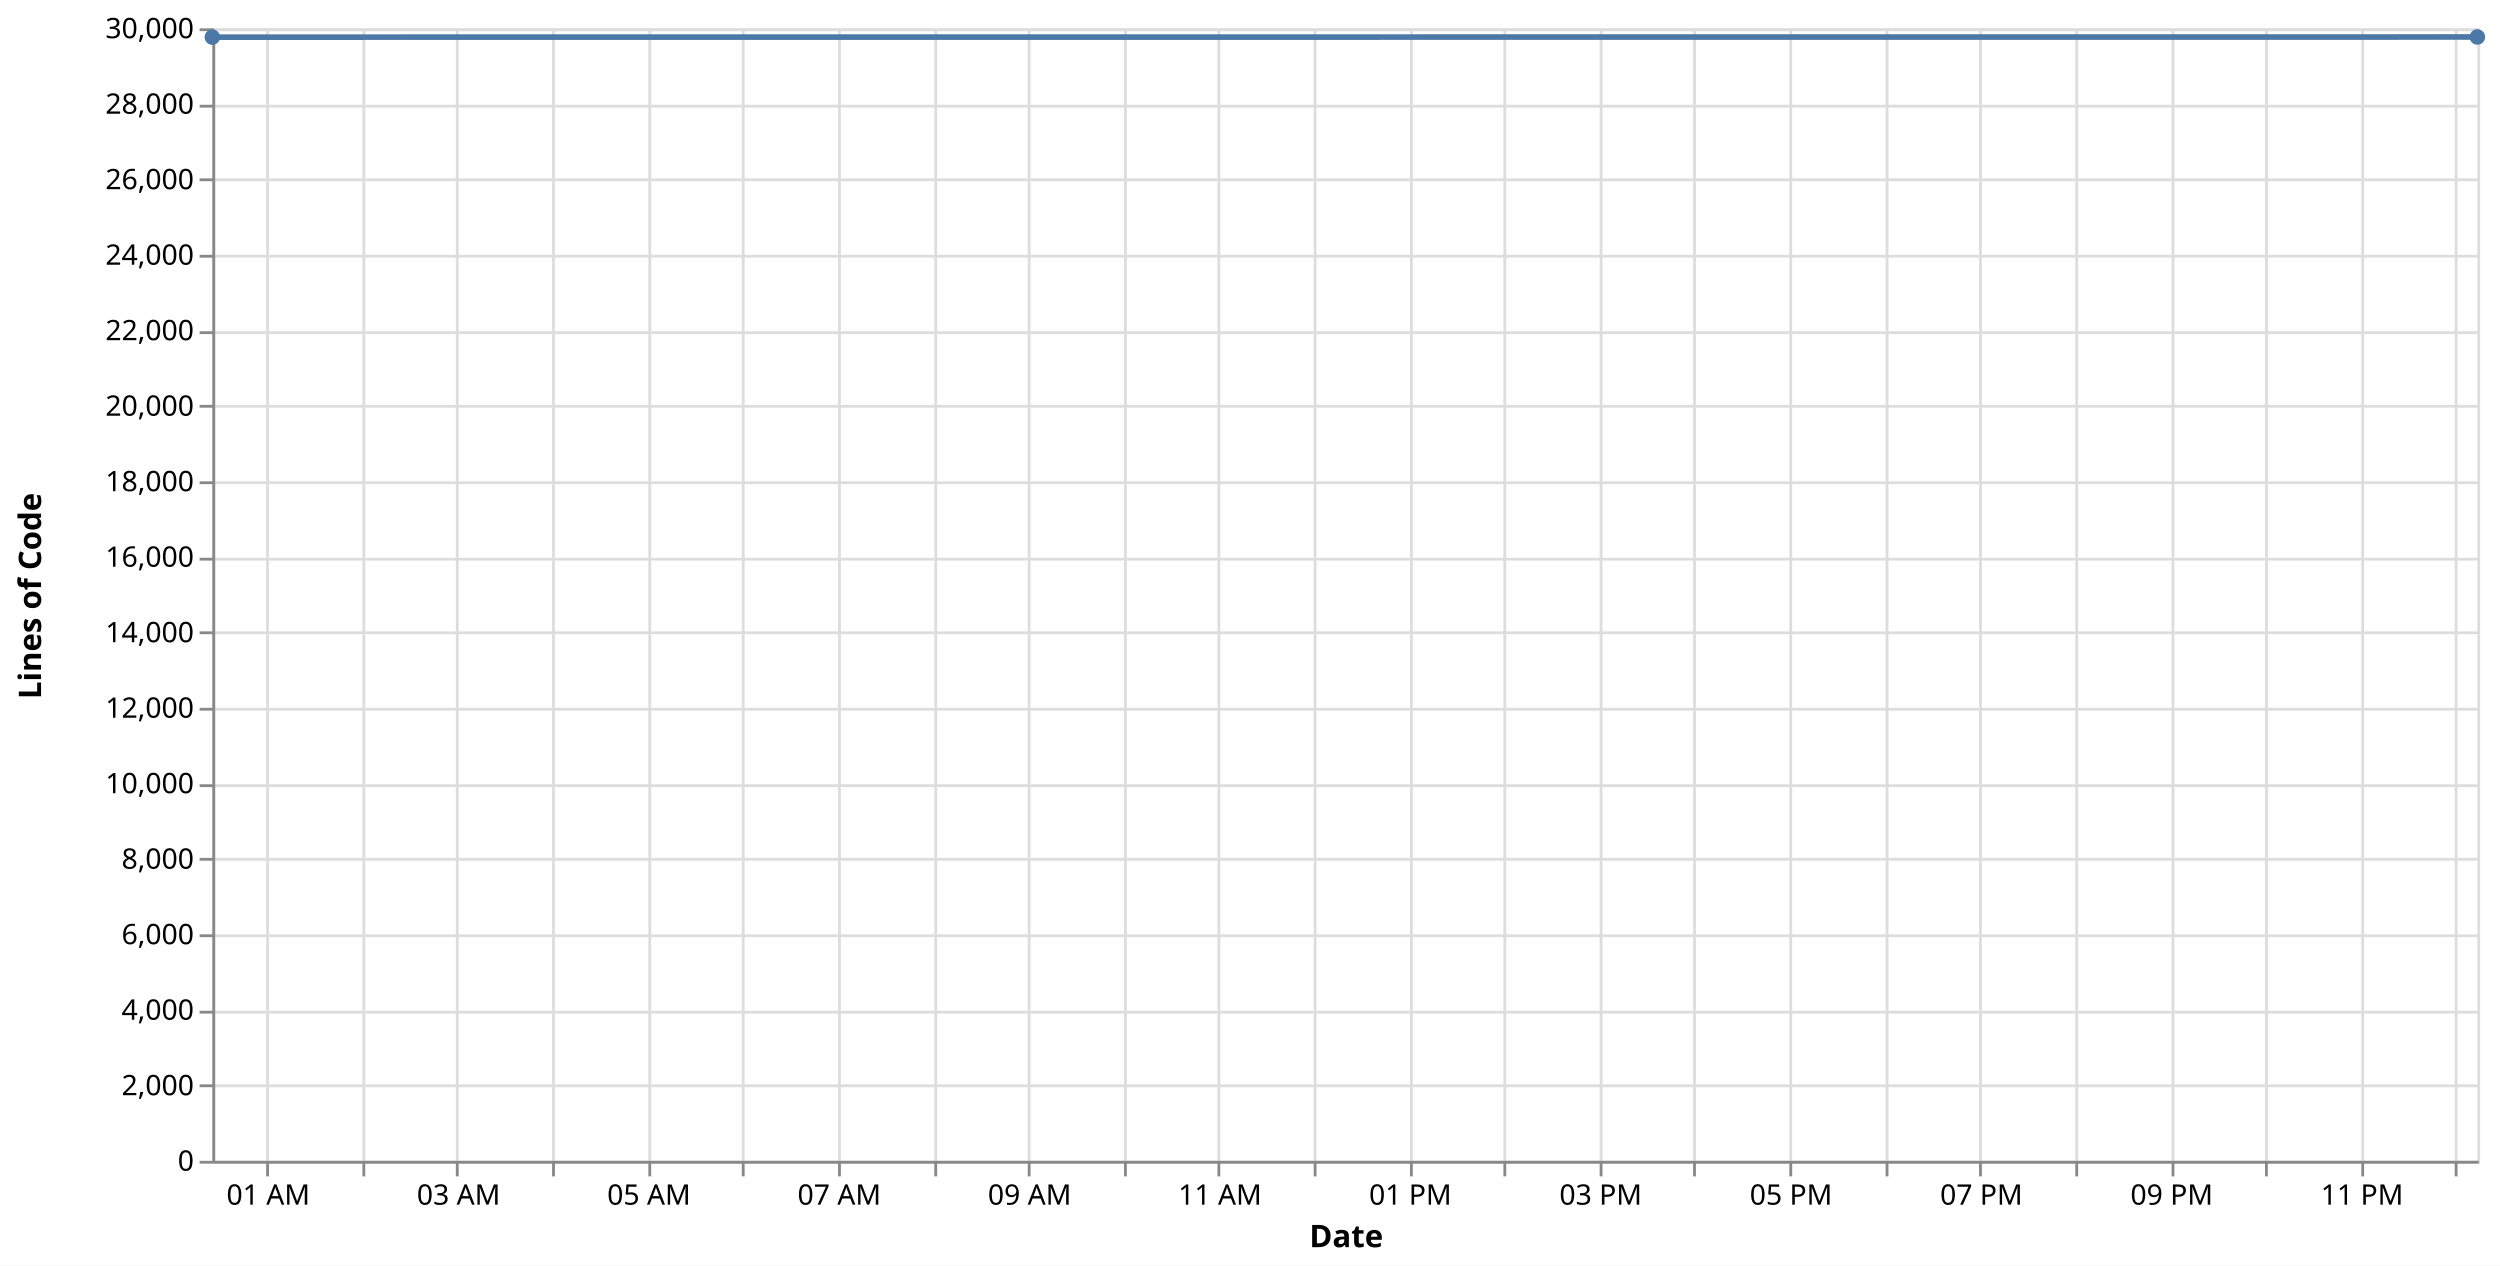
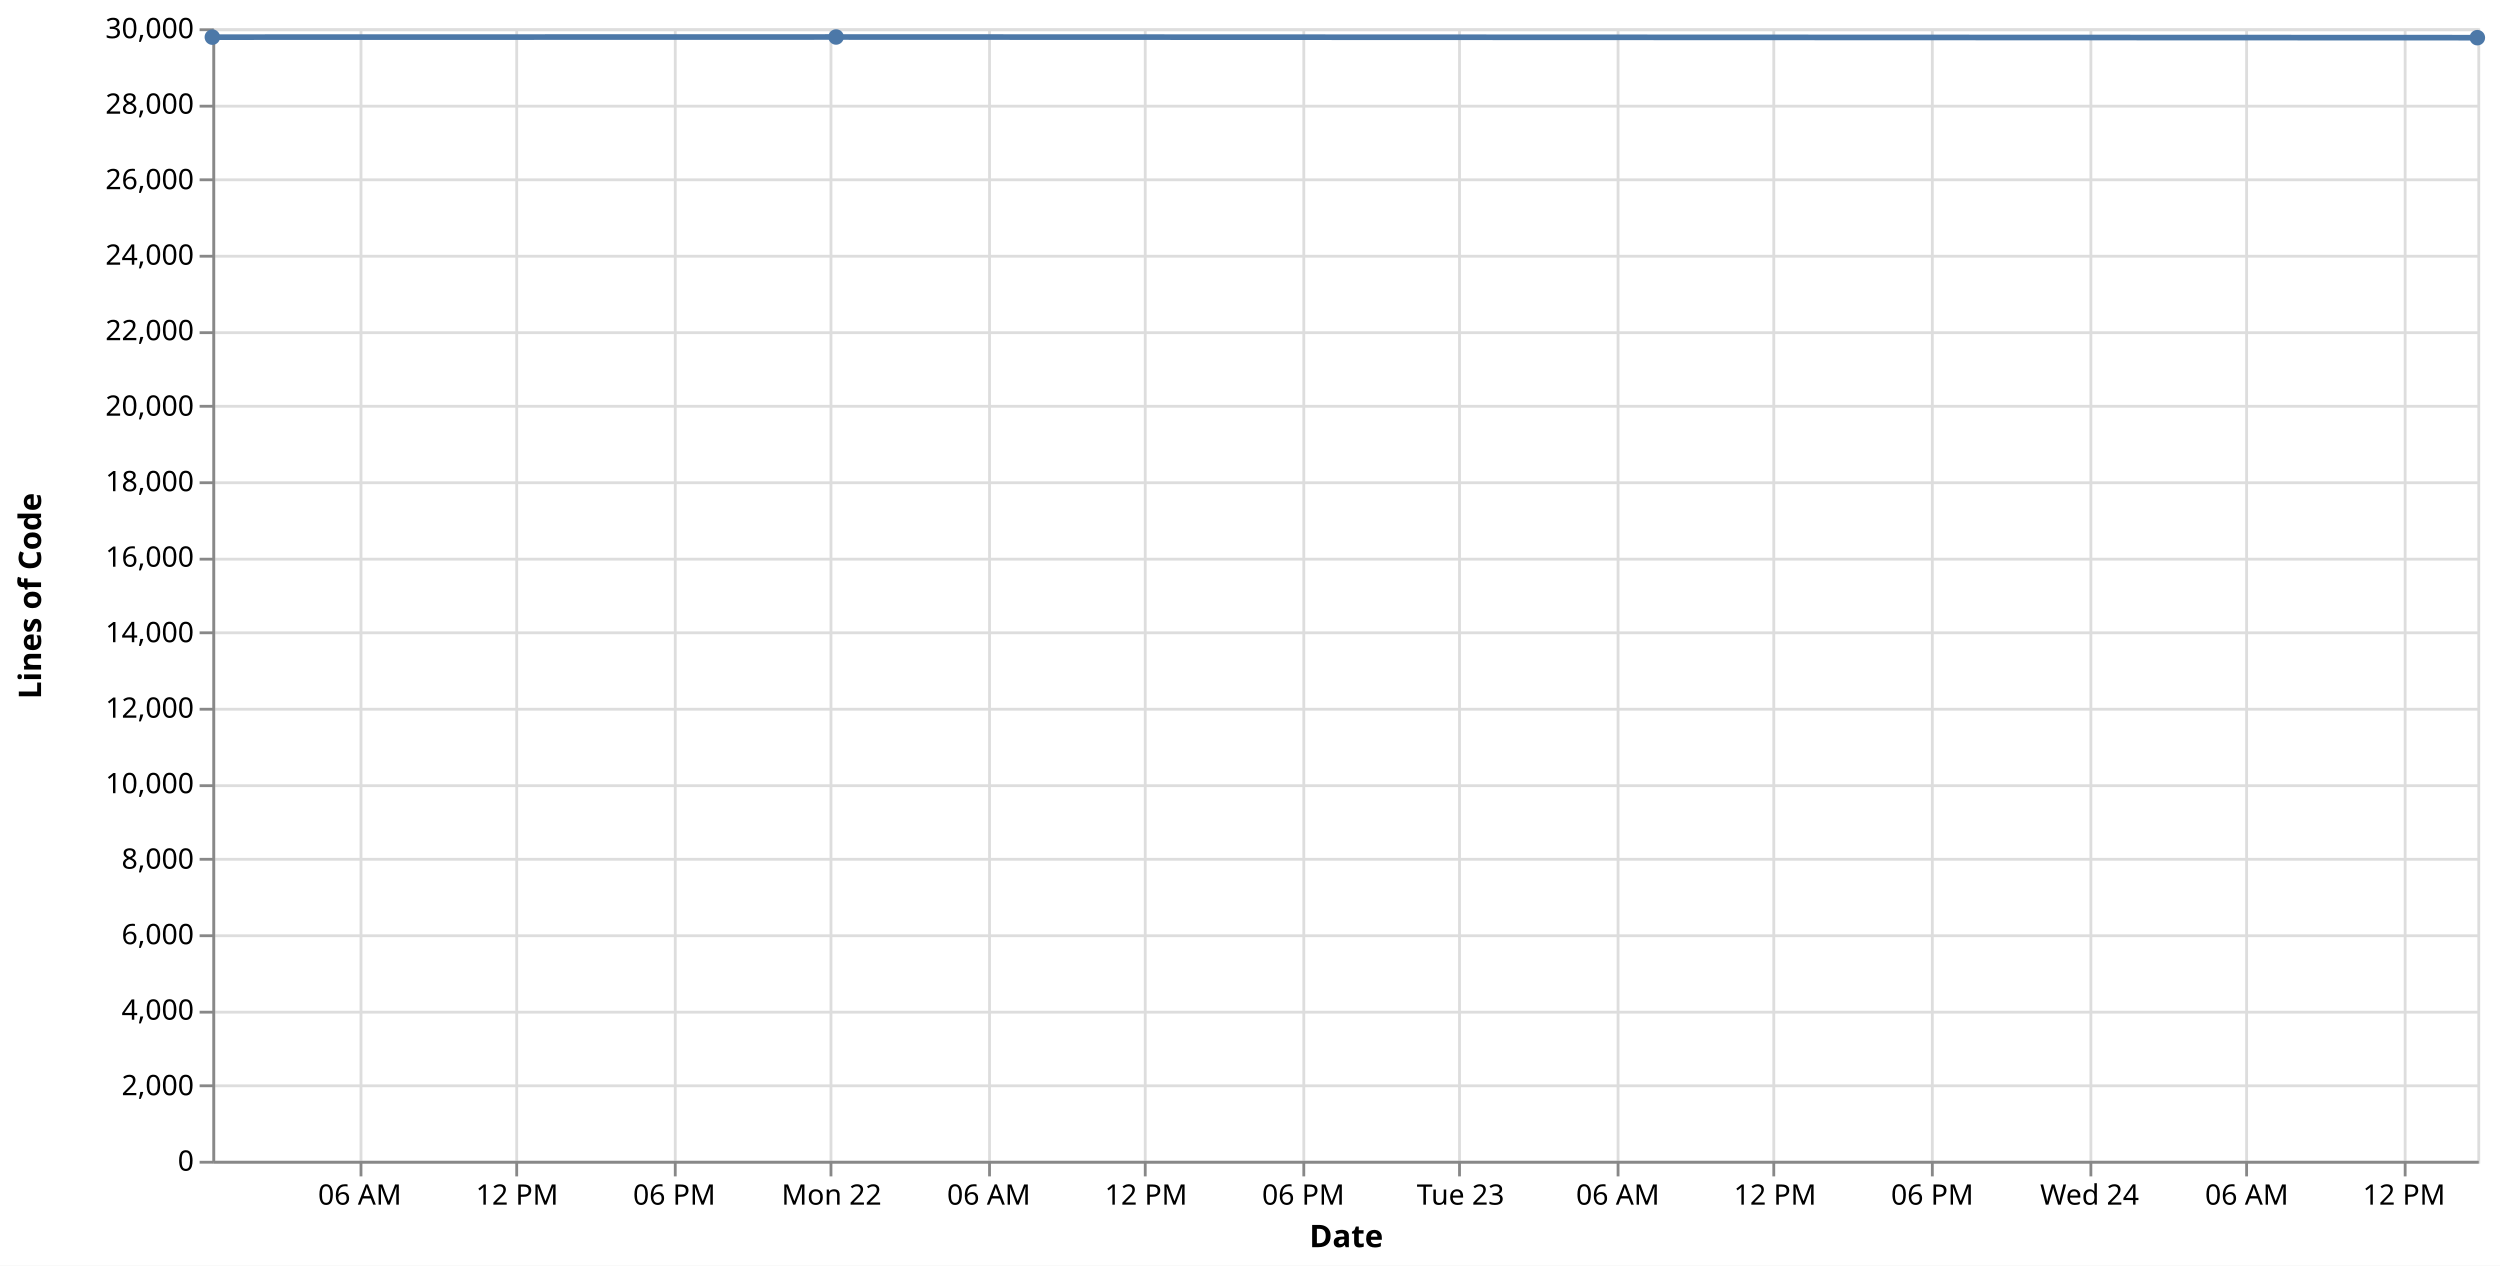
<svg xmlns="http://www.w3.org/2000/svg" version="1.1" class="marks" width="883" height="447" viewBox="0 0 883 447">
  <rect width="883" height="447" fill="white" />
  <g fill="none" stroke-miterlimit="10" transform="translate(75,10)">
    <g class="mark-group role-frame root" role="graphics-object" aria-roledescription="group mark container">
      <g transform="translate(0,0)">
        <path class="background" aria-hidden="true" d="M0.5,0.5h800v400h-800Z" stroke="#ddd" />
        <g>
          <g class="mark-group role-axis" aria-hidden="true">
            <g transform="translate(0.5,400.5)">
              <path class="background" aria-hidden="true" d="M0,0h0v0h0Z" pointer-events="none" />
              <g>
                <g class="mark-rule role-axis-grid" pointer-events="none">
-                   <line transform="translate(19,-400)" x2="0" y2="400" stroke="#ddd" stroke-width="1" opacity="1" />
-                   <line transform="translate(53,-400)" x2="0" y2="400" stroke="#ddd" stroke-width="1" opacity="1" />
-                   <line transform="translate(86,-400)" x2="0" y2="400" stroke="#ddd" stroke-width="1" opacity="1" />
-                   <line transform="translate(120,-400)" x2="0" y2="400" stroke="#ddd" stroke-width="1" opacity="1" />
-                   <line transform="translate(154,-400)" x2="0" y2="400" stroke="#ddd" stroke-width="1" opacity="1" />
-                   <line transform="translate(187,-400)" x2="0" y2="400" stroke="#ddd" stroke-width="1" opacity="1" />
-                   <line transform="translate(221,-400)" x2="0" y2="400" stroke="#ddd" stroke-width="1" opacity="1" />
-                   <line transform="translate(255,-400)" x2="0" y2="400" stroke="#ddd" stroke-width="1" opacity="1" />
-                   <line transform="translate(288,-400)" x2="0" y2="400" stroke="#ddd" stroke-width="1" opacity="1" />
-                   <line transform="translate(322,-400)" x2="0" y2="400" stroke="#ddd" stroke-width="1" opacity="1" />
-                   <line transform="translate(355,-400)" x2="0" y2="400" stroke="#ddd" stroke-width="1" opacity="1" />
-                   <line transform="translate(389,-400)" x2="0" y2="400" stroke="#ddd" stroke-width="1" opacity="1" />
-                   <line transform="translate(423,-400)" x2="0" y2="400" stroke="#ddd" stroke-width="1" opacity="1" />
-                   <line transform="translate(456,-400)" x2="0" y2="400" stroke="#ddd" stroke-width="1" opacity="1" />
-                   <line transform="translate(490,-400)" x2="0" y2="400" stroke="#ddd" stroke-width="1" opacity="1" />
-                   <line transform="translate(523,-400)" x2="0" y2="400" stroke="#ddd" stroke-width="1" opacity="1" />
-                   <line transform="translate(557,-400)" x2="0" y2="400" stroke="#ddd" stroke-width="1" opacity="1" />
-                   <line transform="translate(591,-400)" x2="0" y2="400" stroke="#ddd" stroke-width="1" opacity="1" />
-                   <line transform="translate(624,-400)" x2="0" y2="400" stroke="#ddd" stroke-width="1" opacity="1" />
-                   <line transform="translate(658,-400)" x2="0" y2="400" stroke="#ddd" stroke-width="1" opacity="1" />
-                   <line transform="translate(692,-400)" x2="0" y2="400" stroke="#ddd" stroke-width="1" opacity="1" />
-                   <line transform="translate(725,-400)" x2="0" y2="400" stroke="#ddd" stroke-width="1" opacity="1" />
-                   <line transform="translate(759,-400)" x2="0" y2="400" stroke="#ddd" stroke-width="1" opacity="1" />
-                   <line transform="translate(792,-400)" x2="0" y2="400" stroke="#ddd" stroke-width="1" opacity="1" />
+                   <line transform="translate(52,-400)" x2="0" y2="400" stroke="#ddd" stroke-width="1" opacity="1" />
+                   <line transform="translate(107,-400)" x2="0" y2="400" stroke="#ddd" stroke-width="1" opacity="1" />
+                   <line transform="translate(163,-400)" x2="0" y2="400" stroke="#ddd" stroke-width="1" opacity="1" />
+                   <line transform="translate(218,-400)" x2="0" y2="400" stroke="#ddd" stroke-width="1" opacity="1" />
+                   <line transform="translate(274,-400)" x2="0" y2="400" stroke="#ddd" stroke-width="1" opacity="1" />
+                   <line transform="translate(329,-400)" x2="0" y2="400" stroke="#ddd" stroke-width="1" opacity="1" />
+                   <line transform="translate(385,-400)" x2="0" y2="400" stroke="#ddd" stroke-width="1" opacity="1" />
+                   <line transform="translate(440,-400)" x2="0" y2="400" stroke="#ddd" stroke-width="1" opacity="1" />
+                   <line transform="translate(496,-400)" x2="0" y2="400" stroke="#ddd" stroke-width="1" opacity="1" />
+                   <line transform="translate(551,-400)" x2="0" y2="400" stroke="#ddd" stroke-width="1" opacity="1" />
+                   <line transform="translate(607,-400)" x2="0" y2="400" stroke="#ddd" stroke-width="1" opacity="1" />
+                   <line transform="translate(663,-400)" x2="0" y2="400" stroke="#ddd" stroke-width="1" opacity="1" />
+                   <line transform="translate(718,-400)" x2="0" y2="400" stroke="#ddd" stroke-width="1" opacity="1" />
+                   <line transform="translate(774,-400)" x2="0" y2="400" stroke="#ddd" stroke-width="1" opacity="1" />
                </g>
              </g>
              <path class="foreground" aria-hidden="true" d="" pointer-events="none" display="none" />
            </g>
          </g>
          <g class="mark-group role-axis" aria-hidden="true">
            <g transform="translate(0.5,0.5)">
              <path class="background" aria-hidden="true" d="M0,0h0v0h0Z" pointer-events="none" />
              <g>
                <g class="mark-rule role-axis-grid" pointer-events="none">
                  <line transform="translate(0,400)" x2="800" y2="0" stroke="#ddd" stroke-width="1" opacity="1" />
                  <line transform="translate(0,373)" x2="800" y2="0" stroke="#ddd" stroke-width="1" opacity="1" />
                  <line transform="translate(0,347)" x2="800" y2="0" stroke="#ddd" stroke-width="1" opacity="1" />
                  <line transform="translate(0,320)" x2="800" y2="0" stroke="#ddd" stroke-width="1" opacity="1" />
                  <line transform="translate(0,293)" x2="800" y2="0" stroke="#ddd" stroke-width="1" opacity="1" />
                  <line transform="translate(0,267)" x2="800" y2="0" stroke="#ddd" stroke-width="1" opacity="1" />
                  <line transform="translate(0,240)" x2="800" y2="0" stroke="#ddd" stroke-width="1" opacity="1" />
                  <line transform="translate(0,213)" x2="800" y2="0" stroke="#ddd" stroke-width="1" opacity="1" />
                  <line transform="translate(0,187)" x2="800" y2="0" stroke="#ddd" stroke-width="1" opacity="1" />
                  <line transform="translate(0,160)" x2="800" y2="0" stroke="#ddd" stroke-width="1" opacity="1" />
                  <line transform="translate(0,133)" x2="800" y2="0" stroke="#ddd" stroke-width="1" opacity="1" />
                  <line transform="translate(0,107)" x2="800" y2="0" stroke="#ddd" stroke-width="1" opacity="1" />
                  <line transform="translate(0,80)" x2="800" y2="0" stroke="#ddd" stroke-width="1" opacity="1" />
                  <line transform="translate(0,53)" x2="800" y2="0" stroke="#ddd" stroke-width="1" opacity="1" />
                  <line transform="translate(0,27)" x2="800" y2="0" stroke="#ddd" stroke-width="1" opacity="1" />
                  <line transform="translate(0,0)" x2="800" y2="0" stroke="#ddd" stroke-width="1" opacity="1" />
                </g>
              </g>
              <path class="foreground" aria-hidden="true" d="" pointer-events="none" display="none" />
            </g>
          </g>
-           <g class="mark-group role-axis" role="graphics-symbol" aria-roledescription="axis" aria-label="X-axis titled 'Date' for a time scale with values from Sunday, 21 December 2025, 12:25:38 AM to Monday, 22 December 2025, 12:13:34 AM">
+           <g class="mark-group role-axis" role="graphics-symbol" aria-roledescription="axis" aria-label="X-axis titled 'Date' for a time scale with values from Sunday, 21 December 2025, 12:25:38 AM to Wednesday, 24 December 2025, 2:51:02 PM">
            <g transform="translate(0.5,400.5)">
              <path class="background" aria-hidden="true" d="M0,0h0v0h0Z" pointer-events="none" />
              <g>
                <g class="mark-rule role-axis-tick" pointer-events="none">
-                   <line transform="translate(19,0)" x2="0" y2="5" stroke="#888" stroke-width="1" opacity="1" />
-                   <line transform="translate(53,0)" x2="0" y2="5" stroke="#888" stroke-width="1" opacity="1" />
-                   <line transform="translate(86,0)" x2="0" y2="5" stroke="#888" stroke-width="1" opacity="1" />
-                   <line transform="translate(120,0)" x2="0" y2="5" stroke="#888" stroke-width="1" opacity="1" />
-                   <line transform="translate(154,0)" x2="0" y2="5" stroke="#888" stroke-width="1" opacity="1" />
-                   <line transform="translate(187,0)" x2="0" y2="5" stroke="#888" stroke-width="1" opacity="1" />
-                   <line transform="translate(221,0)" x2="0" y2="5" stroke="#888" stroke-width="1" opacity="1" />
-                   <line transform="translate(255,0)" x2="0" y2="5" stroke="#888" stroke-width="1" opacity="1" />
-                   <line transform="translate(288,0)" x2="0" y2="5" stroke="#888" stroke-width="1" opacity="1" />
-                   <line transform="translate(322,0)" x2="0" y2="5" stroke="#888" stroke-width="1" opacity="1" />
-                   <line transform="translate(355,0)" x2="0" y2="5" stroke="#888" stroke-width="1" opacity="1" />
-                   <line transform="translate(389,0)" x2="0" y2="5" stroke="#888" stroke-width="1" opacity="1" />
-                   <line transform="translate(423,0)" x2="0" y2="5" stroke="#888" stroke-width="1" opacity="1" />
-                   <line transform="translate(456,0)" x2="0" y2="5" stroke="#888" stroke-width="1" opacity="1" />
-                   <line transform="translate(490,0)" x2="0" y2="5" stroke="#888" stroke-width="1" opacity="1" />
-                   <line transform="translate(523,0)" x2="0" y2="5" stroke="#888" stroke-width="1" opacity="1" />
-                   <line transform="translate(557,0)" x2="0" y2="5" stroke="#888" stroke-width="1" opacity="1" />
-                   <line transform="translate(591,0)" x2="0" y2="5" stroke="#888" stroke-width="1" opacity="1" />
-                   <line transform="translate(624,0)" x2="0" y2="5" stroke="#888" stroke-width="1" opacity="1" />
-                   <line transform="translate(658,0)" x2="0" y2="5" stroke="#888" stroke-width="1" opacity="1" />
-                   <line transform="translate(692,0)" x2="0" y2="5" stroke="#888" stroke-width="1" opacity="1" />
-                   <line transform="translate(725,0)" x2="0" y2="5" stroke="#888" stroke-width="1" opacity="1" />
-                   <line transform="translate(759,0)" x2="0" y2="5" stroke="#888" stroke-width="1" opacity="1" />
-                   <line transform="translate(792,0)" x2="0" y2="5" stroke="#888" stroke-width="1" opacity="1" />
+                   <line transform="translate(52,0)" x2="0" y2="5" stroke="#888" stroke-width="1" opacity="1" />
+                   <line transform="translate(107,0)" x2="0" y2="5" stroke="#888" stroke-width="1" opacity="1" />
+                   <line transform="translate(163,0)" x2="0" y2="5" stroke="#888" stroke-width="1" opacity="1" />
+                   <line transform="translate(218,0)" x2="0" y2="5" stroke="#888" stroke-width="1" opacity="1" />
+                   <line transform="translate(274,0)" x2="0" y2="5" stroke="#888" stroke-width="1" opacity="1" />
+                   <line transform="translate(329,0)" x2="0" y2="5" stroke="#888" stroke-width="1" opacity="1" />
+                   <line transform="translate(385,0)" x2="0" y2="5" stroke="#888" stroke-width="1" opacity="1" />
+                   <line transform="translate(440,0)" x2="0" y2="5" stroke="#888" stroke-width="1" opacity="1" />
+                   <line transform="translate(496,0)" x2="0" y2="5" stroke="#888" stroke-width="1" opacity="1" />
+                   <line transform="translate(551,0)" x2="0" y2="5" stroke="#888" stroke-width="1" opacity="1" />
+                   <line transform="translate(607,0)" x2="0" y2="5" stroke="#888" stroke-width="1" opacity="1" />
+                   <line transform="translate(663,0)" x2="0" y2="5" stroke="#888" stroke-width="1" opacity="1" />
+                   <line transform="translate(718,0)" x2="0" y2="5" stroke="#888" stroke-width="1" opacity="1" />
+                   <line transform="translate(774,0)" x2="0" y2="5" stroke="#888" stroke-width="1" opacity="1" />
                </g>
                <g class="mark-text role-axis-label" pointer-events="none">
-                   <text text-anchor="middle" transform="translate(19.25393,15)" font-family="sans-serif" font-size="10px" fill="#000" opacity="1">01 AM</text>
-                   <text text-anchor="middle" transform="translate(52.86895,15)" font-family="sans-serif" font-size="10px" fill="#000" opacity="0">02 AM</text>
-                   <text text-anchor="middle" transform="translate(86.48396,15)" font-family="sans-serif" font-size="10px" fill="#000" opacity="1">03 AM</text>
-                   <text text-anchor="middle" transform="translate(120.099,15)" font-family="sans-serif" font-size="10px" fill="#000" opacity="0">04 AM</text>
-                   <text text-anchor="middle" transform="translate(153.714,15)" font-family="sans-serif" font-size="10px" fill="#000" opacity="1">05 AM</text>
-                   <text text-anchor="middle" transform="translate(187.329,15)" font-family="sans-serif" font-size="10px" fill="#000" opacity="0">06 AM</text>
-                   <text text-anchor="middle" transform="translate(220.944,15)" font-family="sans-serif" font-size="10px" fill="#000" opacity="1">07 AM</text>
-                   <text text-anchor="middle" transform="translate(254.559,15)" font-family="sans-serif" font-size="10px" fill="#000" opacity="0">08 AM</text>
-                   <text text-anchor="middle" transform="translate(288.1741,15)" font-family="sans-serif" font-size="10px" fill="#000" opacity="1">09 AM</text>
-                   <text text-anchor="middle" transform="translate(321.7891,15)" font-family="sans-serif" font-size="10px" fill="#000" opacity="0">10 AM</text>
-                   <text text-anchor="middle" transform="translate(355.4041,15)" font-family="sans-serif" font-size="10px" fill="#000" opacity="1">11 AM</text>
-                   <text text-anchor="middle" transform="translate(389.0191,15)" font-family="sans-serif" font-size="10px" fill="#000" opacity="0">12 PM</text>
-                   <text text-anchor="middle" transform="translate(422.6341,15)" font-family="sans-serif" font-size="10px" fill="#000" opacity="1">01 PM</text>
-                   <text text-anchor="middle" transform="translate(456.2491,15)" font-family="sans-serif" font-size="10px" fill="#000" opacity="0">02 PM</text>
-                   <text text-anchor="middle" transform="translate(489.8641,15)" font-family="sans-serif" font-size="10px" fill="#000" opacity="1">03 PM</text>
-                   <text text-anchor="middle" transform="translate(523.4792,15)" font-family="sans-serif" font-size="10px" fill="#000" opacity="0">04 PM</text>
-                   <text text-anchor="middle" transform="translate(557.0942,15)" font-family="sans-serif" font-size="10px" fill="#000" opacity="1">05 PM</text>
-                   <text text-anchor="middle" transform="translate(590.7092,15)" font-family="sans-serif" font-size="10px" fill="#000" opacity="0">06 PM</text>
-                   <text text-anchor="middle" transform="translate(624.3242,15)" font-family="sans-serif" font-size="10px" fill="#000" opacity="1">07 PM</text>
-                   <text text-anchor="middle" transform="translate(657.9392,15)" font-family="sans-serif" font-size="10px" fill="#000" opacity="0">08 PM</text>
-                   <text text-anchor="middle" transform="translate(691.5542,15)" font-family="sans-serif" font-size="10px" fill="#000" opacity="1">09 PM</text>
-                   <text text-anchor="middle" transform="translate(725.1692,15)" font-family="sans-serif" font-size="10px" fill="#000" opacity="0">10 PM</text>
-                   <text text-anchor="middle" transform="translate(758.7843,15)" font-family="sans-serif" font-size="10px" fill="#000" opacity="1">11 PM</text>
-                   <text text-anchor="middle" transform="translate(792.3993,15)" font-family="sans-serif" font-size="10px" fill="#000" opacity="0">Mon 22</text>
+                   <text text-anchor="middle" transform="translate(51.58586,15)" font-family="sans-serif" font-size="10px" fill="#000" opacity="1">06 AM</text>
+                   <text text-anchor="middle" transform="translate(107.1264,15)" font-family="sans-serif" font-size="10px" fill="#000" opacity="1">12 PM</text>
+                   <text text-anchor="middle" transform="translate(162.667,15)" font-family="sans-serif" font-size="10px" fill="#000" opacity="1">06 PM</text>
+                   <text text-anchor="middle" transform="translate(218.2075,15)" font-family="sans-serif" font-size="10px" fill="#000" opacity="1">Mon 22</text>
+                   <text text-anchor="middle" transform="translate(273.7481,15)" font-family="sans-serif" font-size="10px" fill="#000" opacity="1">06 AM</text>
+                   <text text-anchor="middle" transform="translate(329.2886,15)" font-family="sans-serif" font-size="10px" fill="#000" opacity="1">12 PM</text>
+                   <text text-anchor="middle" transform="translate(384.8292,15)" font-family="sans-serif" font-size="10px" fill="#000" opacity="1">06 PM</text>
+                   <text text-anchor="middle" transform="translate(440.3698,15)" font-family="sans-serif" font-size="10px" fill="#000" opacity="1">Tue 23</text>
+                   <text text-anchor="middle" transform="translate(495.9103,15)" font-family="sans-serif" font-size="10px" fill="#000" opacity="1">06 AM</text>
+                   <text text-anchor="middle" transform="translate(551.4509,15)" font-family="sans-serif" font-size="10px" fill="#000" opacity="1">12 PM</text>
+                   <text text-anchor="middle" transform="translate(606.9914,15)" font-family="sans-serif" font-size="10px" fill="#000" opacity="1">06 PM</text>
+                   <text text-anchor="middle" transform="translate(662.532,15)" font-family="sans-serif" font-size="10px" fill="#000" opacity="1">Wed 24</text>
+                   <text text-anchor="middle" transform="translate(718.0725,15)" font-family="sans-serif" font-size="10px" fill="#000" opacity="1">06 AM</text>
+                   <text text-anchor="middle" transform="translate(773.6131,15)" font-family="sans-serif" font-size="10px" fill="#000" opacity="1">12 PM</text>
                </g>
                <g class="mark-rule role-axis-domain" pointer-events="none">
                  <line transform="translate(0,0)" x2="800" y2="0" stroke="#888" stroke-width="1" opacity="1" />
                </g>
                <g class="mark-text role-axis-title" pointer-events="none">
                  <text text-anchor="middle" transform="translate(400,30)" font-family="sans-serif" font-size="11px" font-weight="bold" fill="#000" opacity="1">Date</text>
                </g>
              </g>
              <path class="foreground" aria-hidden="true" d="" pointer-events="none" display="none" />
            </g>
          </g>
          <g class="mark-group role-axis" role="graphics-symbol" aria-roledescription="axis" aria-label="Y-axis titled 'Lines of Code' for a linear scale with values from 0 to 30,000">
            <g transform="translate(0.5,0.5)">
              <path class="background" aria-hidden="true" d="M0,0h0v0h0Z" pointer-events="none" />
              <g>
                <g class="mark-rule role-axis-tick" pointer-events="none">
                  <line transform="translate(0,400)" x2="-5" y2="0" stroke="#888" stroke-width="1" opacity="1" />
                  <line transform="translate(0,373)" x2="-5" y2="0" stroke="#888" stroke-width="1" opacity="1" />
                  <line transform="translate(0,347)" x2="-5" y2="0" stroke="#888" stroke-width="1" opacity="1" />
                  <line transform="translate(0,320)" x2="-5" y2="0" stroke="#888" stroke-width="1" opacity="1" />
                  <line transform="translate(0,293)" x2="-5" y2="0" stroke="#888" stroke-width="1" opacity="1" />
                  <line transform="translate(0,267)" x2="-5" y2="0" stroke="#888" stroke-width="1" opacity="1" />
                  <line transform="translate(0,240)" x2="-5" y2="0" stroke="#888" stroke-width="1" opacity="1" />
                  <line transform="translate(0,213)" x2="-5" y2="0" stroke="#888" stroke-width="1" opacity="1" />
                  <line transform="translate(0,187)" x2="-5" y2="0" stroke="#888" stroke-width="1" opacity="1" />
                  <line transform="translate(0,160)" x2="-5" y2="0" stroke="#888" stroke-width="1" opacity="1" />
                  <line transform="translate(0,133)" x2="-5" y2="0" stroke="#888" stroke-width="1" opacity="1" />
                  <line transform="translate(0,107)" x2="-5" y2="0" stroke="#888" stroke-width="1" opacity="1" />
                  <line transform="translate(0,80)" x2="-5" y2="0" stroke="#888" stroke-width="1" opacity="1" />
                  <line transform="translate(0,53)" x2="-5" y2="0" stroke="#888" stroke-width="1" opacity="1" />
                  <line transform="translate(0,27)" x2="-5" y2="0" stroke="#888" stroke-width="1" opacity="1" />
                  <line transform="translate(0,0)" x2="-5" y2="0" stroke="#888" stroke-width="1" opacity="1" />
                </g>
                <g class="mark-text role-axis-label" pointer-events="none">
                  <text text-anchor="end" transform="translate(-7,403)" font-family="sans-serif" font-size="10px" fill="#000" opacity="1">0</text>
                  <text text-anchor="end" transform="translate(-7,376.3333)" font-family="sans-serif" font-size="10px" fill="#000" opacity="1">2,000</text>
                  <text text-anchor="end" transform="translate(-7,349.6667)" font-family="sans-serif" font-size="10px" fill="#000" opacity="1">4,000</text>
                  <text text-anchor="end" transform="translate(-7,323)" font-family="sans-serif" font-size="10px" fill="#000" opacity="1">6,000</text>
                  <text text-anchor="end" transform="translate(-7,296.3333)" font-family="sans-serif" font-size="10px" fill="#000" opacity="1">8,000</text>
                  <text text-anchor="end" transform="translate(-7,269.6667)" font-family="sans-serif" font-size="10px" fill="#000" opacity="1">10,000</text>
                  <text text-anchor="end" transform="translate(-7,243)" font-family="sans-serif" font-size="10px" fill="#000" opacity="1">12,000</text>
                  <text text-anchor="end" transform="translate(-7,216.3333)" font-family="sans-serif" font-size="10px" fill="#000" opacity="1">14,000</text>
                  <text text-anchor="end" transform="translate(-7,189.6667)" font-family="sans-serif" font-size="10px" fill="#000" opacity="1">16,000</text>
                  <text text-anchor="end" transform="translate(-7,163)" font-family="sans-serif" font-size="10px" fill="#000" opacity="1">18,000</text>
                  <text text-anchor="end" transform="translate(-7,136.3333)" font-family="sans-serif" font-size="10px" fill="#000" opacity="1">20,000</text>
                  <text text-anchor="end" transform="translate(-7,109.6667)" font-family="sans-serif" font-size="10px" fill="#000" opacity="1">22,000</text>
                  <text text-anchor="end" transform="translate(-7,83)" font-family="sans-serif" font-size="10px" fill="#000" opacity="1">24,000</text>
                  <text text-anchor="end" transform="translate(-7,56.33333)" font-family="sans-serif" font-size="10px" fill="#000" opacity="1">26,000</text>
                  <text text-anchor="end" transform="translate(-7,29.66667)" font-family="sans-serif" font-size="10px" fill="#000" opacity="1">28,000</text>
                  <text text-anchor="end" transform="translate(-7,3)" font-family="sans-serif" font-size="10px" fill="#000" opacity="1">30,000</text>
                </g>
                <g class="mark-rule role-axis-domain" pointer-events="none">
                  <line transform="translate(0,400)" x2="0" y2="-400" stroke="#888" stroke-width="1" opacity="1" />
                </g>
                <g class="mark-text role-axis-title" pointer-events="none">
                  <text text-anchor="middle" transform="translate(-59,200) rotate(-90) translate(0,-2)" font-family="sans-serif" font-size="11px" font-weight="bold" fill="#000" opacity="1">Lines of Code</text>
                </g>
              </g>
              <path class="foreground" aria-hidden="true" d="" pointer-events="none" display="none" />
            </g>
          </g>
          <g class="mark-line role-mark layer_0_marks" role="graphics-object" aria-roledescription="line mark container">
-             <path aria-label="Date: Dec 21, 2025; Lines of Code: 29766; Version: v1.0.1; LinesOfCode: 29766; Timestamp: Dec 21, 2025" role="graphics-symbol" aria-roledescription="line mark" d="M0,3.12L800,3.067" stroke="#4c78a8" stroke-width="2" />
+             <path aria-label="Date: Dec 21, 2025; Lines of Code: 29766; Version: v1.0.1; LinesOfCode: 29766; Timestamp: Dec 21, 2025" role="graphics-symbol" aria-roledescription="line mark" d="M0,3.12L220.301,3.067L800,3.307" stroke="#4c78a8" stroke-width="2" />
          </g>
          <g class="mark-symbol role-mark layer_1_marks" role="graphics-object" aria-roledescription="symbol mark container">
            <path aria-label="Date: Dec 21, 2025; Lines of Code: 29766; Version: v1.0.1; LinesOfCode: 29766; Timestamp: Dec 21, 2025" role="graphics-symbol" aria-roledescription="point" transform="translate(0,3.12)" d="M2.739,0A2.739,2.739,0,1,1,-2.739,0A2.739,2.739,0,1,1,2.739,0" fill="#4c78a8" stroke-width="2" opacity="1" />
-             <path aria-label="Date: Dec 22, 2025; Lines of Code: 29770; Version: v1.0.2; LinesOfCode: 29770; Timestamp: Dec 22, 2025" role="graphics-symbol" aria-roledescription="point" transform="translate(800,3.066667)" d="M2.739,0A2.739,2.739,0,1,1,-2.739,0A2.739,2.739,0,1,1,2.739,0" fill="#4c78a8" stroke-width="2" opacity="1" />
+             <path aria-label="Date: Dec 22, 2025; Lines of Code: 29770; Version: v1.0.2; LinesOfCode: 29770; Timestamp: Dec 22, 2025" role="graphics-symbol" aria-roledescription="point" transform="translate(220.3006,3.066667)" d="M2.739,0A2.739,2.739,0,1,1,-2.739,0A2.739,2.739,0,1,1,2.739,0" fill="#4c78a8" stroke-width="2" opacity="1" />
+             <path aria-label="Date: Dec 24, 2025; Lines of Code: 29752; Version: v1.0.3; LinesOfCode: 29752; Timestamp: Dec 24, 2025" role="graphics-symbol" aria-roledescription="point" transform="translate(800,3.306667)" d="M2.739,0A2.739,2.739,0,1,1,-2.739,0A2.739,2.739,0,1,1,2.739,0" fill="#4c78a8" stroke-width="2" opacity="1" />
          </g>
        </g>
        <path class="foreground" aria-hidden="true" d="" display="none" />
      </g>
    </g>
  </g>
</svg>
